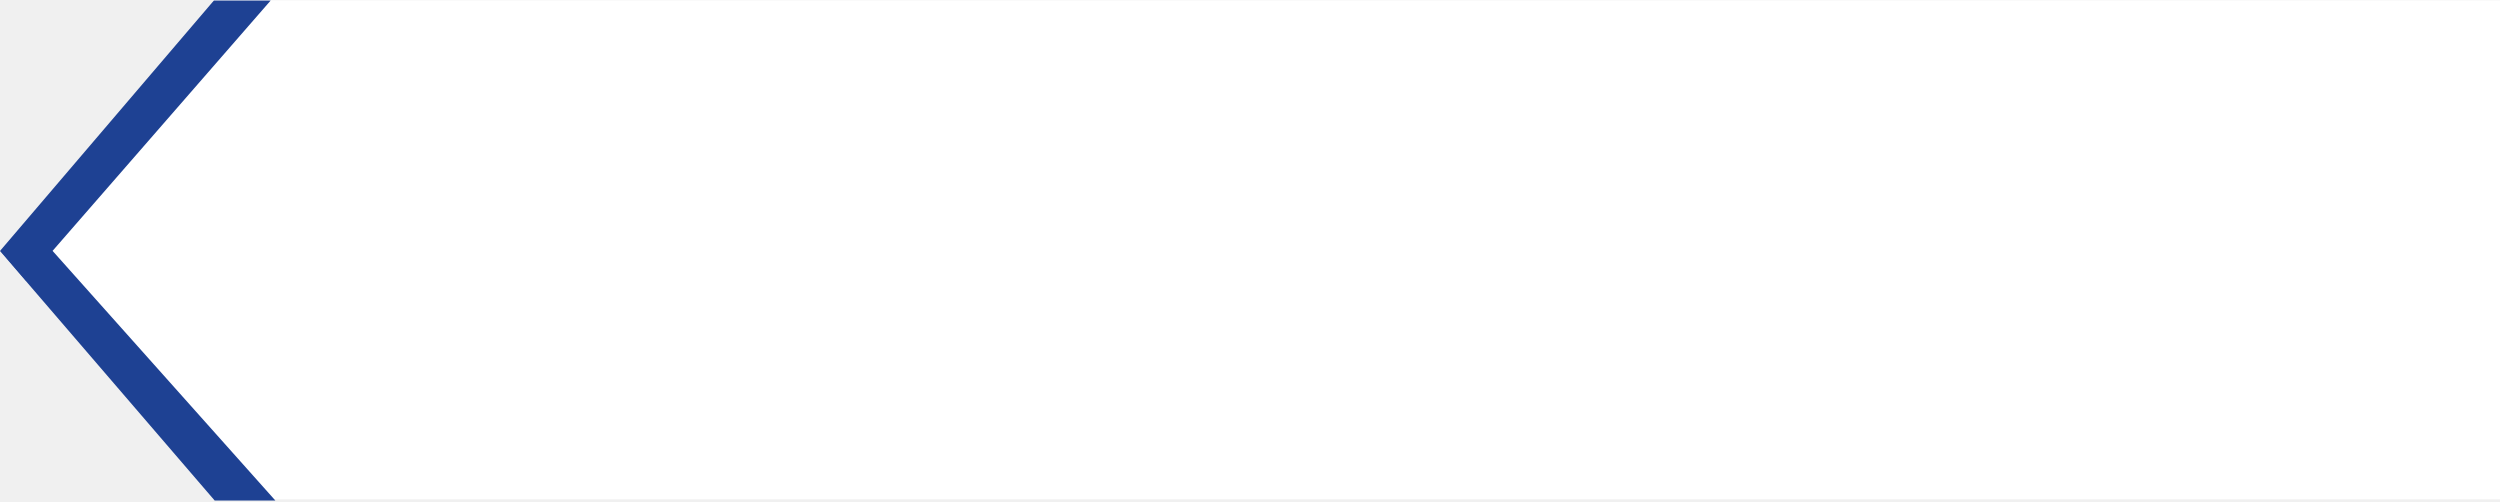
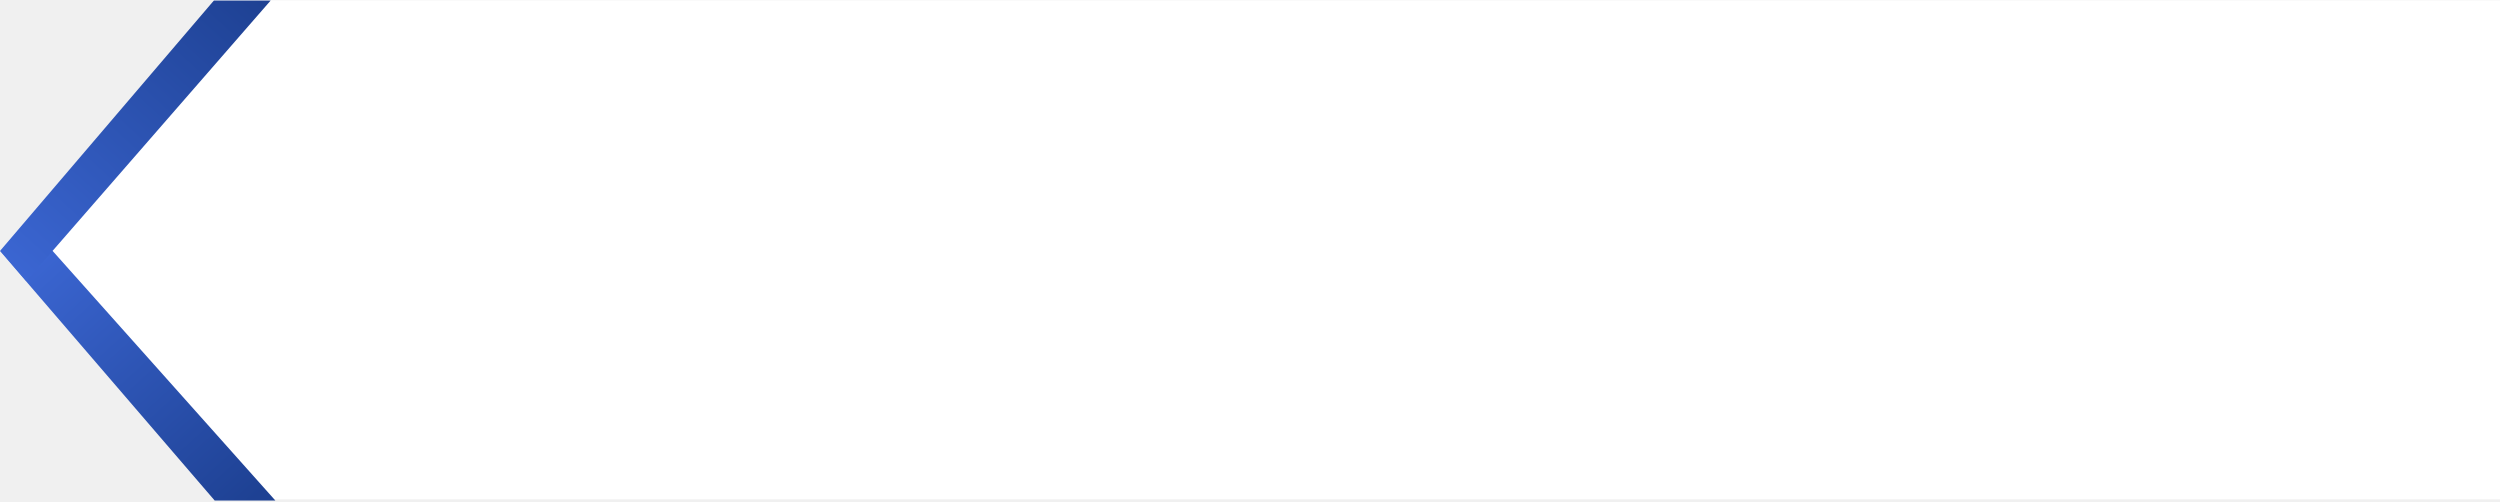
<svg xmlns="http://www.w3.org/2000/svg" width="1330" height="267" viewBox="0 0 1330 267" fill="none">
  <path d="M113.2 0.178H1330V265.654H113.2V0.178Z" fill="white" />
  <path d="M0.729 132.502L114.689 265.004V0L0.729 132.502Z" fill="white" />
-   <path d="M28 133.5H0L114.22 266.298H146.5L28 133.5Z" fill="#1E4193" />
-   <path d="M144 0.265H113.79L0.13 133.33L14 149.5L144 0.265Z" fill="#1E4193" />
+   <path d="M28 133.5H0L114.22 266.298H146.5L28 133.5Z" fill="url(#paint0_linear_525_394)" />
+   <path d="M144 0.265H113.79L0.13 133.33L14 149.5L144 0.265Z" fill="url(#paint1_linear_525_394)" />
+   <defs>
+     <linearGradient id="paint0_linear_525_394" x1="133.92" y1="266.298" x2="12.579" y2="133.5" gradientUnits="userSpaceOnUse">
+       <stop stop-color="#1E4193" />
+       <stop offset="1" stop-color="#3C67D4" />
+     </linearGradient>
+     <linearGradient id="paint1_linear_525_394" x1="139.346" y1="0.265" x2="4.784" y2="149.5" gradientUnits="userSpaceOnUse">
+       <stop stop-color="#1E4193" />
+       <stop offset="1" stop-color="#3C67D4" />
+     </linearGradient>
+   </defs>
</svg>
